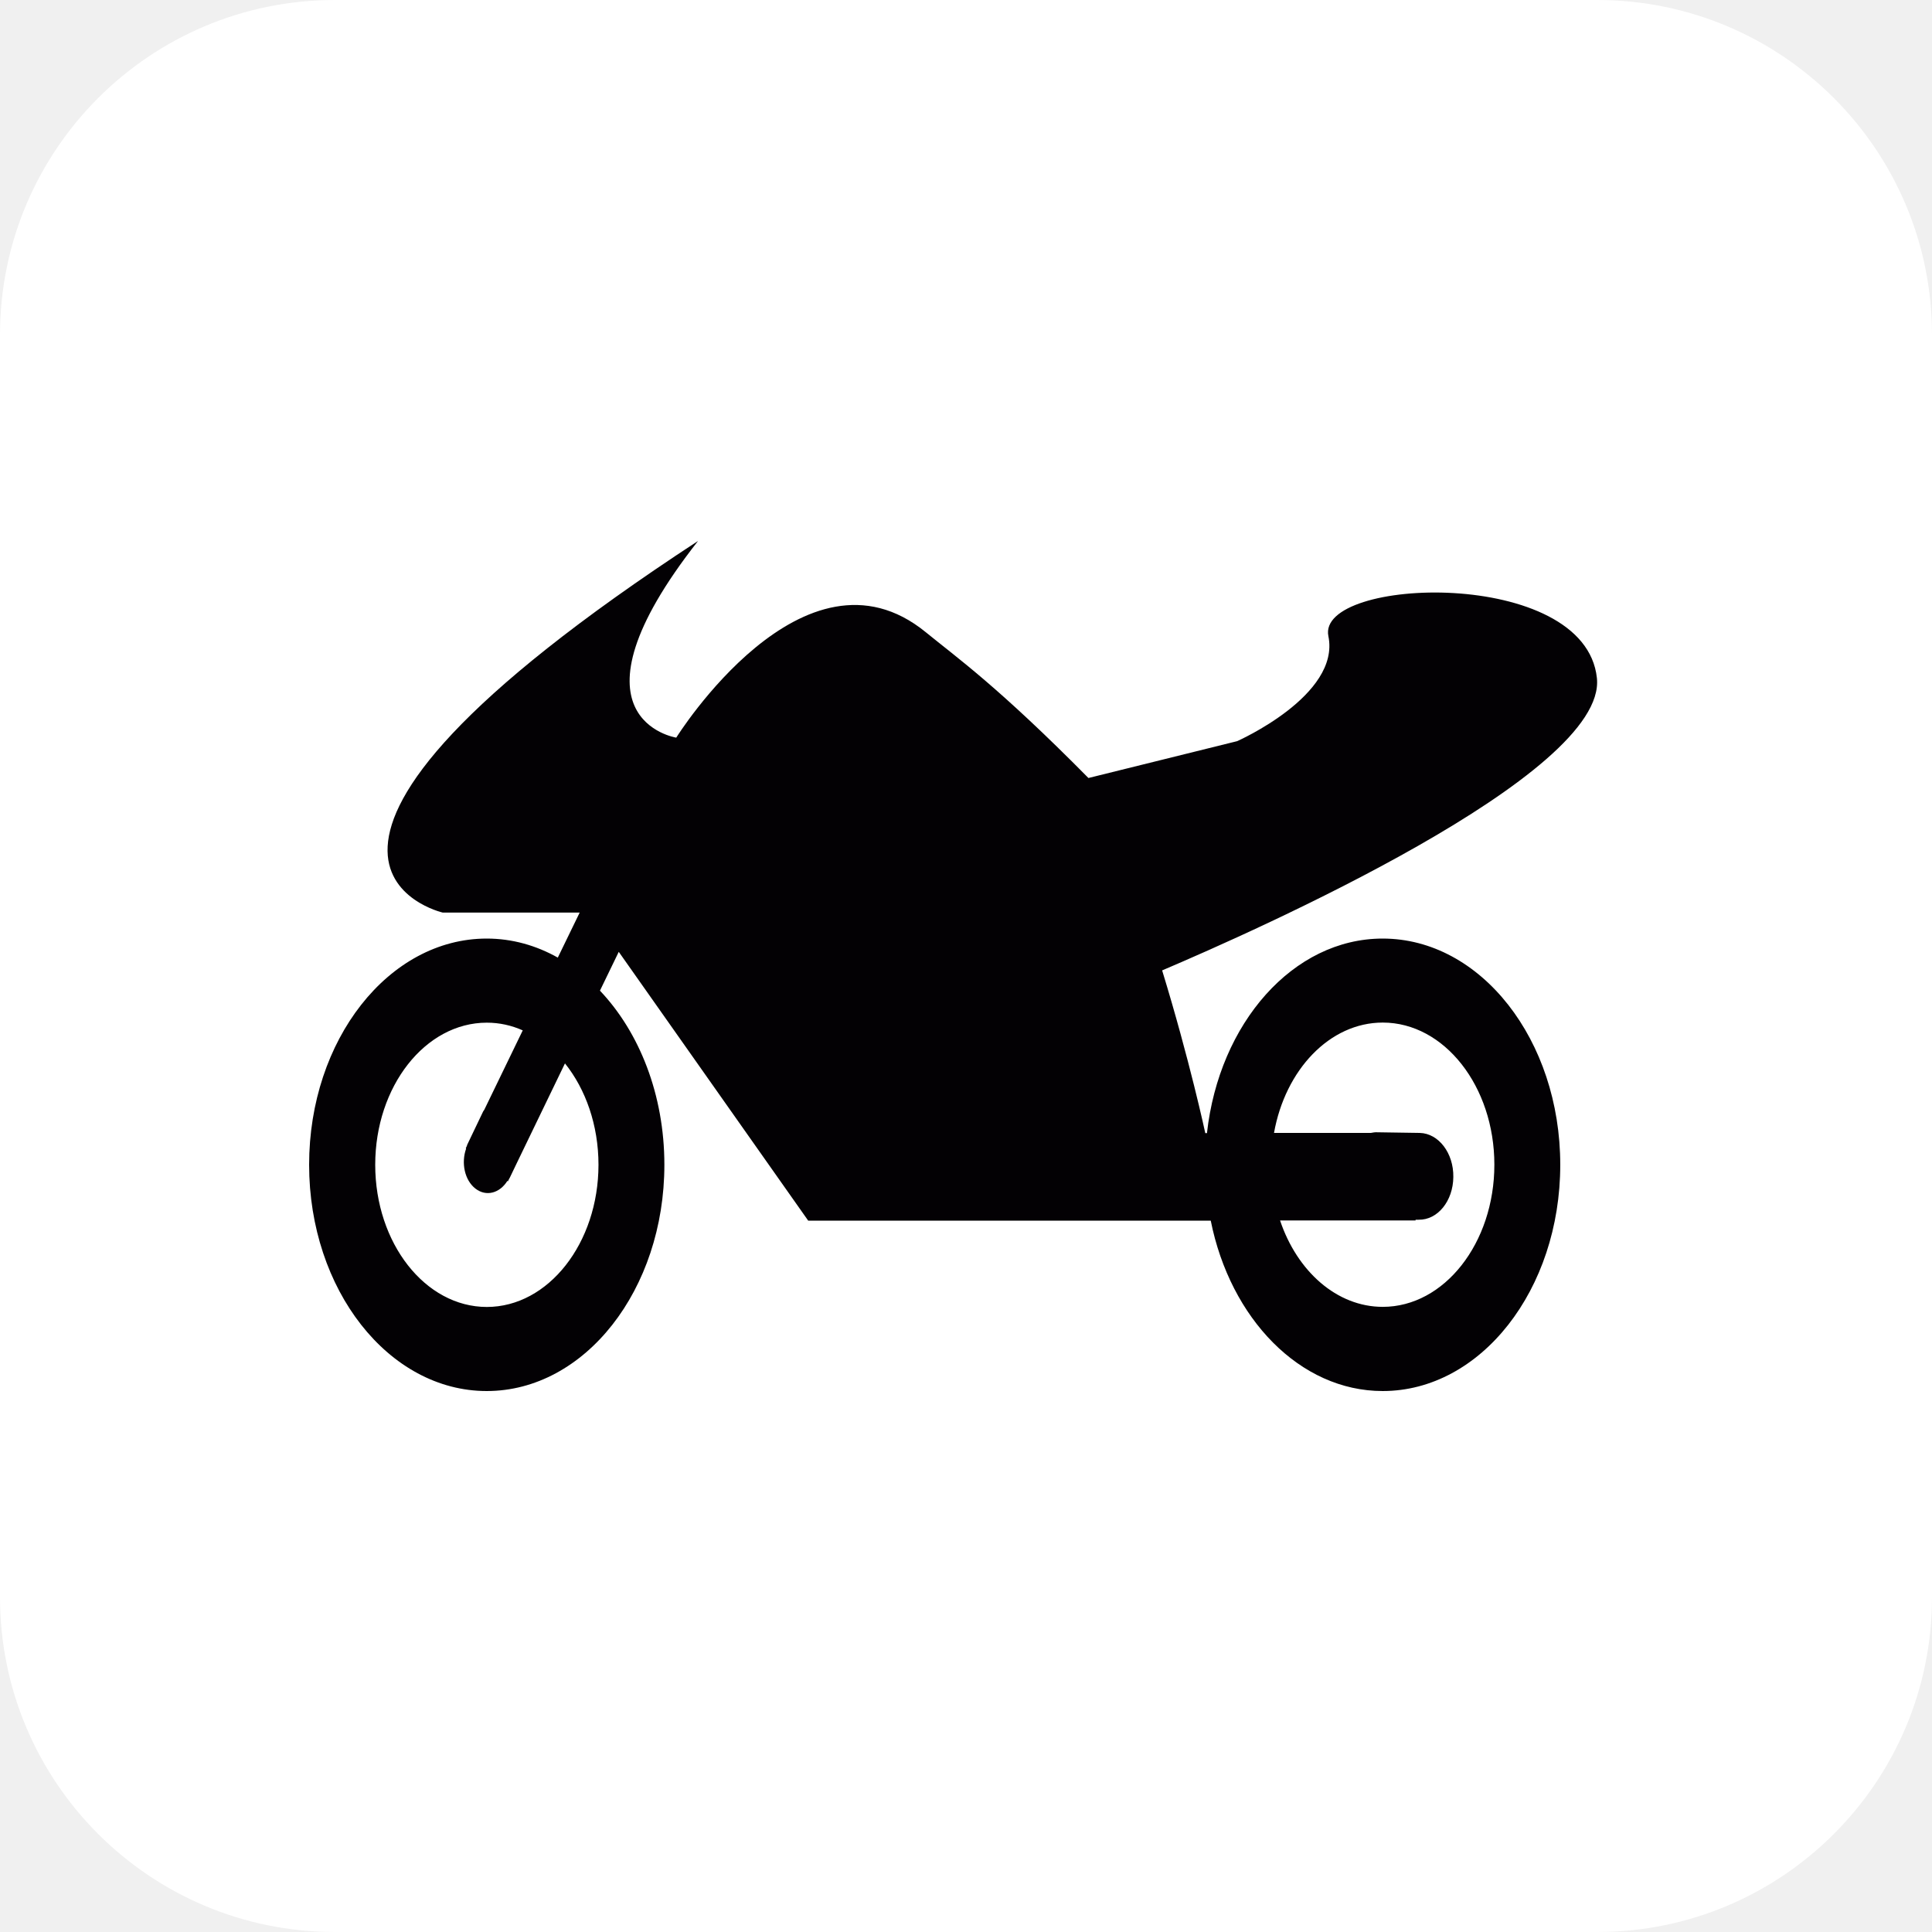
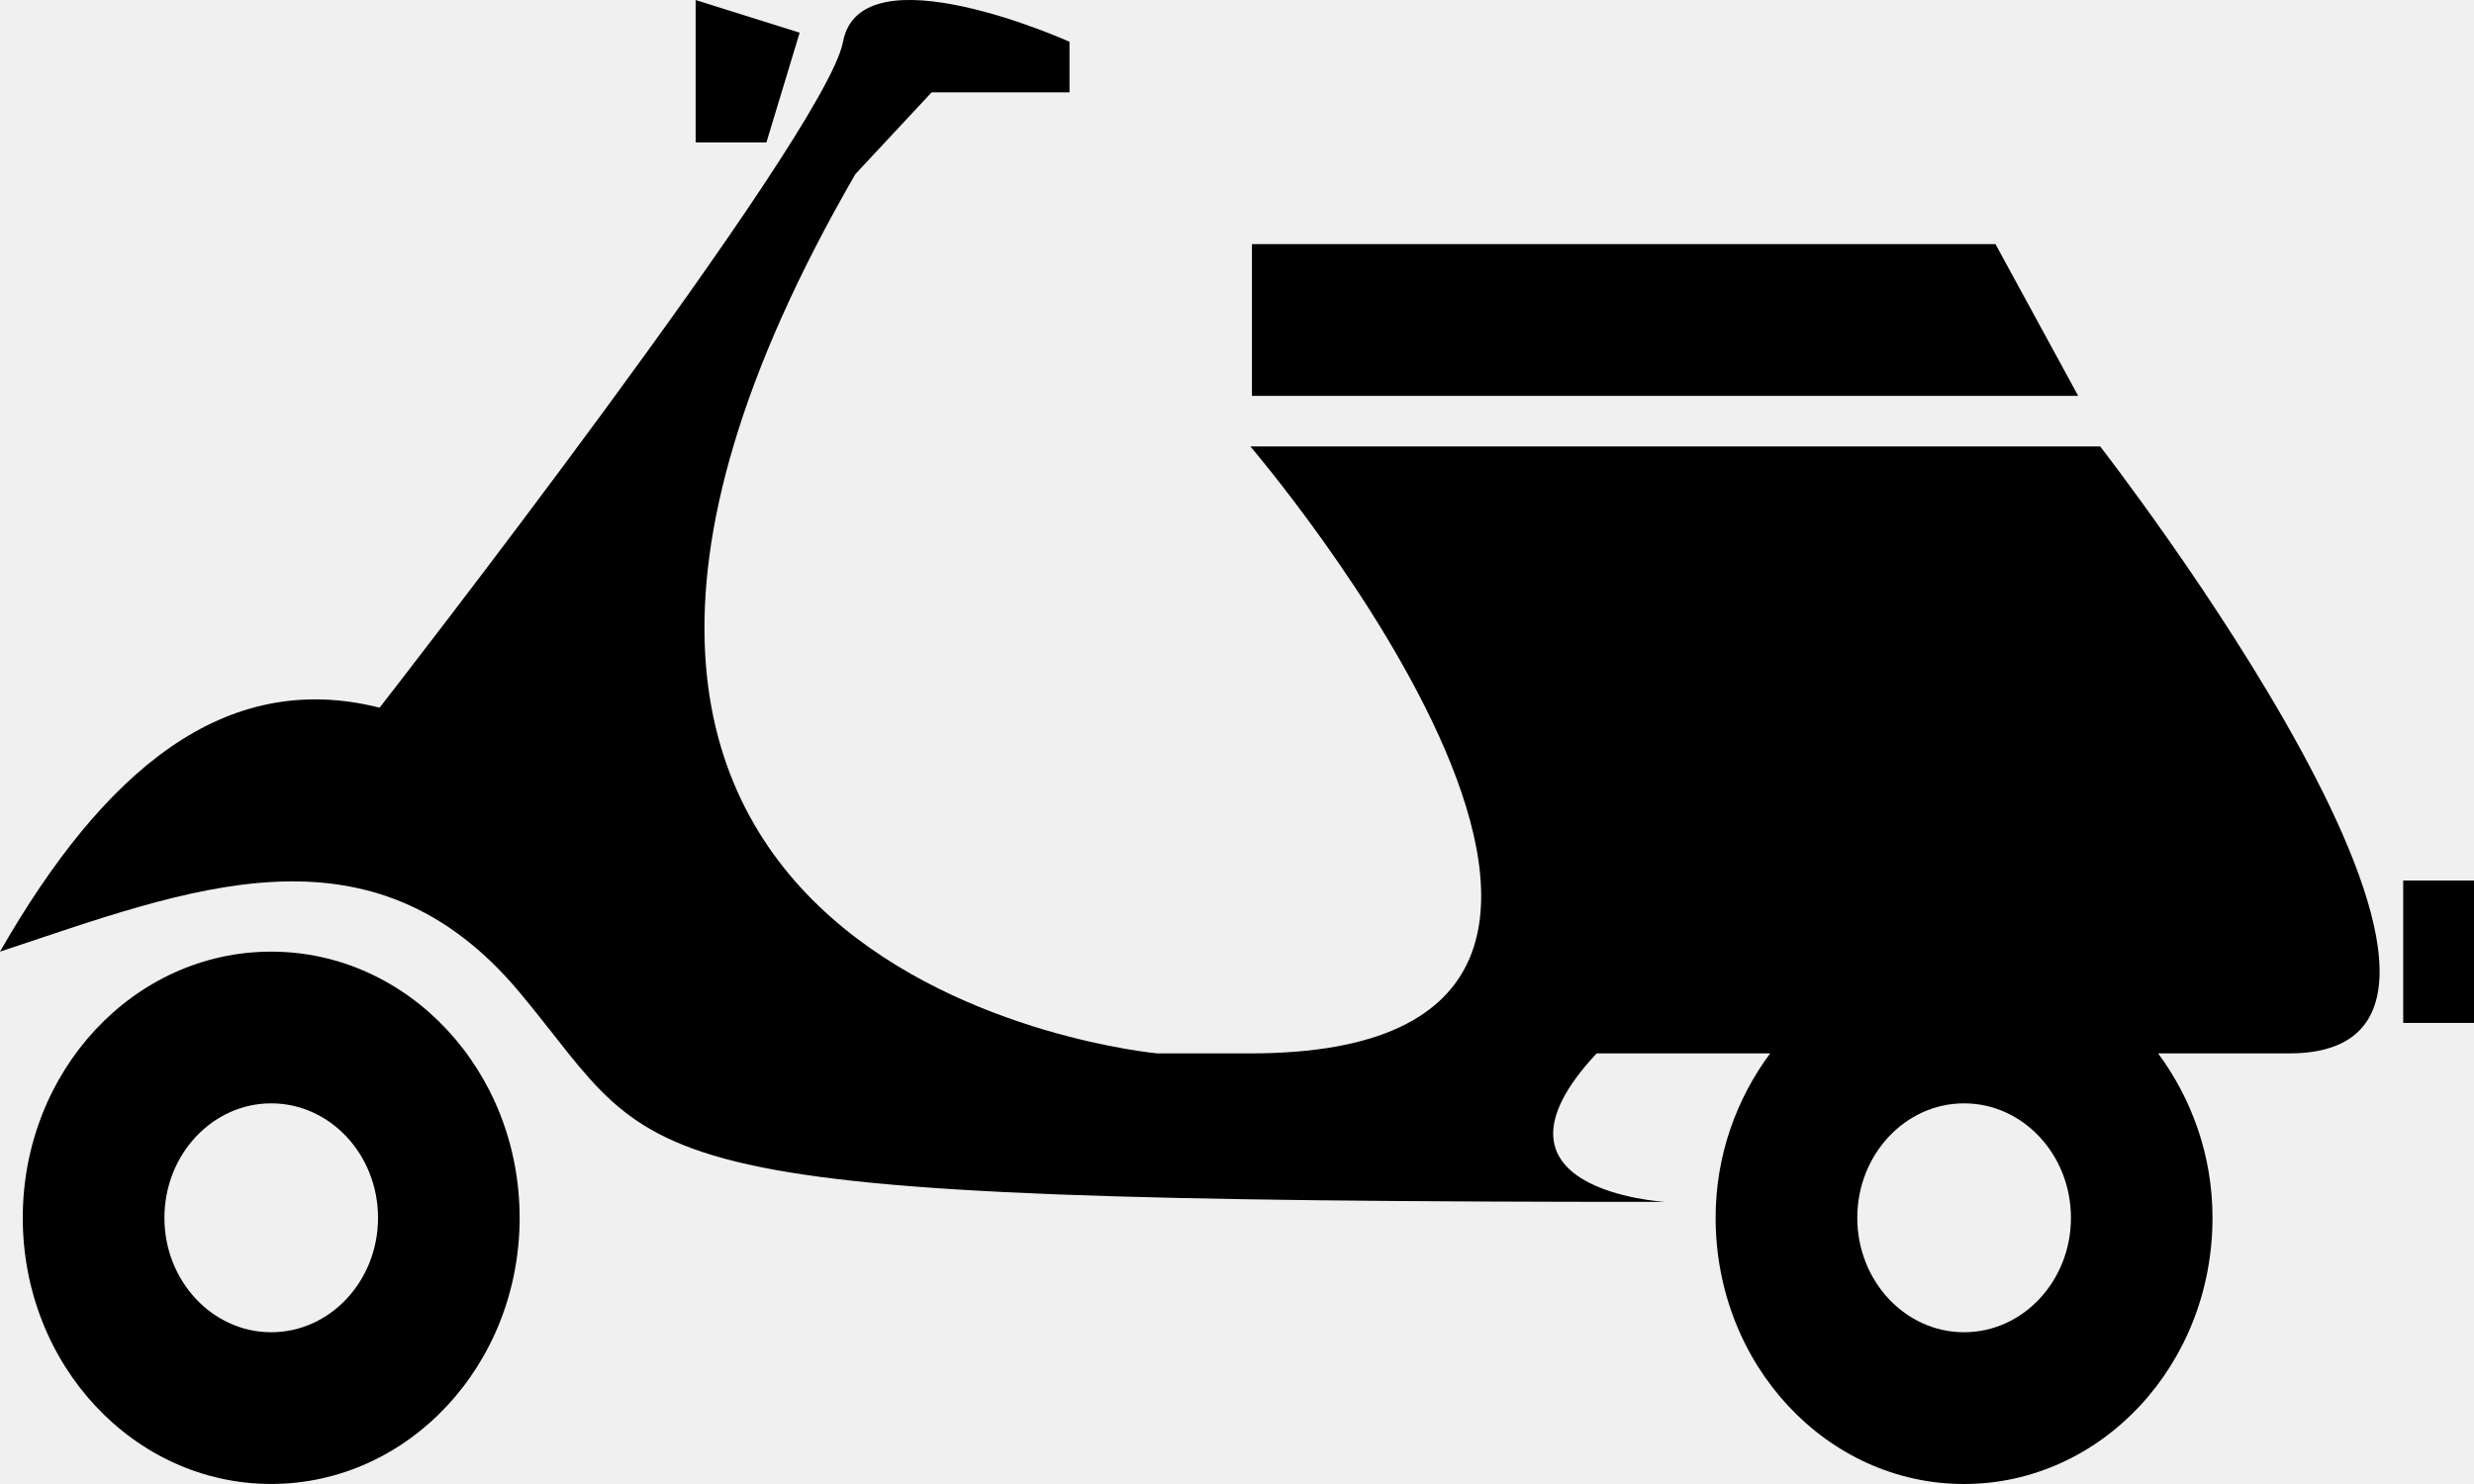
- <svg xmlns="http://www.w3.org/2000/svg" width="75" height="75" viewBox="0 0 75 75" fill="none">
-   <g id="Frame 25">
-     <rect width="75" height="75" rx="13" fill="white" />
-     <g id="Group">
-       <path id="Vector" d="M61.992 26.325C61.539 21.994 51.095 22.394 51.568 24.697C52.04 26.999 48.025 28.772 48.025 28.772L42.253 30.202C38.742 26.649 37.154 25.536 35.938 24.542C31.209 20.683 26.252 28.635 26.252 28.635C26.252 28.635 21.663 27.921 27.098 21C8.183 33.365 17.186 35.426 17.186 35.426H22.503L21.654 37.174C20.814 36.702 19.88 36.435 18.895 36.435C15.087 36.435 12 40.37 12 45.216C12 50.066 15.087 54 18.895 54C22.704 54 25.791 50.066 25.791 45.216C25.791 42.496 24.818 40.067 23.29 38.457L24.02 36.95L31.374 47.385H32.013H45.349H47.001C47.759 51.182 50.459 54 53.676 54C57.484 54 60.569 50.066 60.569 45.216C60.569 40.37 57.484 36.435 53.676 36.435C50.196 36.435 47.326 39.721 46.854 43.987H46.789C46.789 43.987 46.186 41.166 45.114 37.671C48.696 36.147 62.385 30.09 61.992 26.325ZM18.898 50.736C16.507 50.736 14.566 48.26 14.566 45.216C14.566 42.171 16.51 39.7 18.898 39.7C19.388 39.7 19.855 39.804 20.293 39.999L18.799 43.083C18.788 43.105 18.768 43.119 18.757 43.144L18.131 44.452C18.129 44.466 18.131 44.474 18.126 44.481L18.081 44.575L18.095 44.589C17.897 45.144 18.035 45.814 18.457 46.142C18.876 46.466 19.399 46.318 19.696 45.843L19.716 45.861L19.773 45.745C19.776 45.738 19.784 45.731 19.784 45.731L20.064 45.147L21.932 41.281C22.735 42.283 23.233 43.677 23.233 45.219C23.23 48.26 21.286 50.736 18.898 50.736ZM53.679 39.696C56.067 39.696 58.011 42.171 58.011 45.212C58.011 48.26 56.064 50.732 53.679 50.732C51.89 50.732 50.351 49.345 49.692 47.378H54.952V47.349H55.074C55.806 47.363 56.409 46.628 56.418 45.691C56.432 44.762 55.846 43.998 55.116 43.98L53.466 43.955C53.382 43.951 53.3 43.962 53.217 43.98H49.457C49.893 41.534 51.616 39.696 53.679 39.696Z" fill="#030104" />
-     </g>
-   </g>
+ <svg xmlns="http://www.w3.org/2000/svg" width="50" height="30" viewBox="0 0 50 30" fill="none">
+   <path d="M25.302 4.935H40.329L42.001 8.003H25.302V4.935Z" fill="black" />
+   <path d="M0.46 24.619C0.46 27.592 2.707 29.999 5.48 29.999C8.254 29.999 10.502 27.592 10.502 24.619C10.502 21.647 8.254 19.238 5.48 19.238C2.707 19.238 0.46 21.647 0.46 24.619ZM3.323 24.619C3.323 23.343 4.29 22.305 5.481 22.305C6.672 22.305 7.64 23.342 7.64 24.619C7.64 25.896 6.672 26.932 5.481 26.932C4.291 26.932 3.323 25.895 3.323 24.619Z" fill="black" />
+   <path d="M10.51 20.072C13.524 23.687 12.072 24.297 33.652 24.297C33.652 24.297 29.675 24.074 32.268 21.295C34.465 21.295 33.206 21.295 35.775 21.295C35.094 22.214 34.673 23.358 34.673 24.619C34.673 27.592 36.92 30 39.693 30C42.467 30 44.715 27.592 44.715 24.619C44.715 23.359 44.295 22.213 43.616 21.295C44.698 21.295 45.612 21.295 46.263 21.295C51.988 21.295 42.445 9.025 42.445 9.025H25.27C25.27 9.025 35.766 21.295 25.27 21.295C24.397 21.295 23.797 21.295 23.391 21.295C23.391 21.295 7.827 19.876 17.288 3.519L18.828 1.867H21.615V0.844C21.615 0.844 17.395 -1.056 17.038 0.844C16.683 2.744 7.672 14.306 7.672 14.306C4.534 13.515 2.094 15.585 0 19.238C3.812 17.977 7.497 16.457 10.51 20.072ZM37.536 24.619C37.536 23.343 38.503 22.305 39.694 22.305C40.886 22.305 41.854 23.342 41.854 24.619C41.854 25.896 40.886 26.932 39.694 26.932C38.504 26.932 37.536 25.895 37.536 24.619Z" fill="black" />
+   <path d="M50 17.8H48.569V20.679H50V17.8Z" fill="black" />
+   <path d="M14.059 2.88V0.001L16.161 0.661L15.489 2.88H14.059Z" fill="black" />
</svg>
